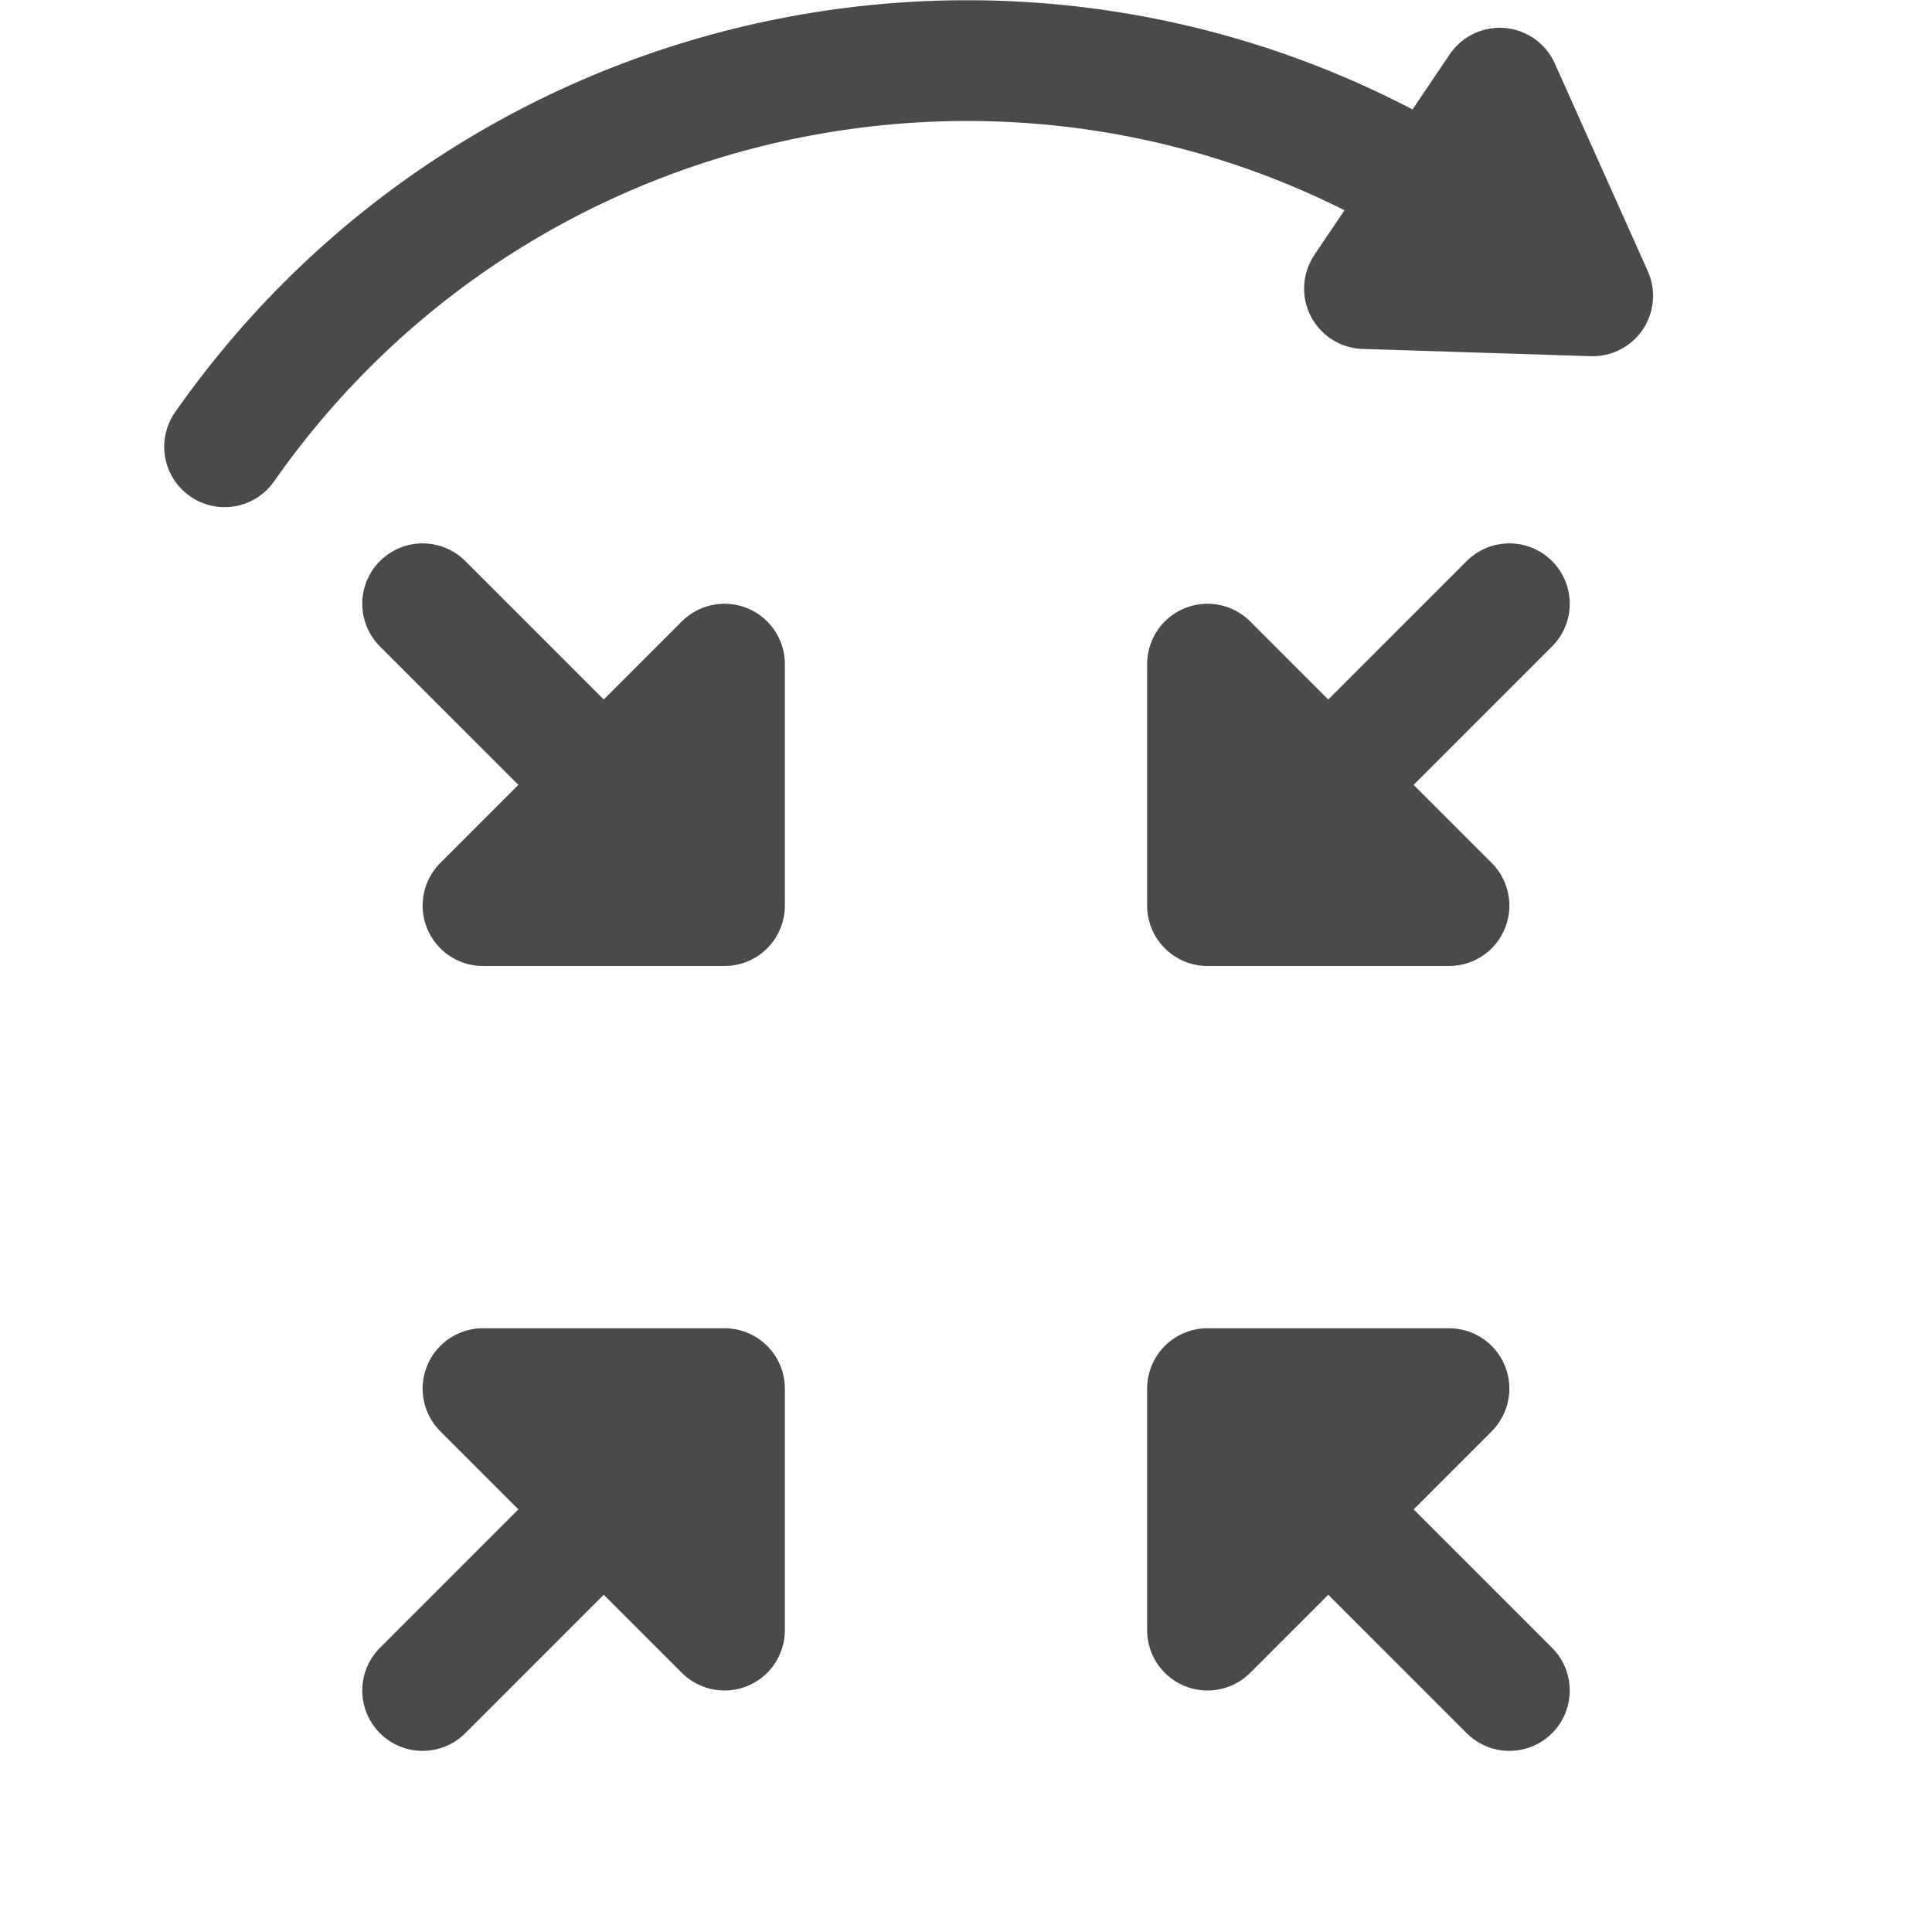
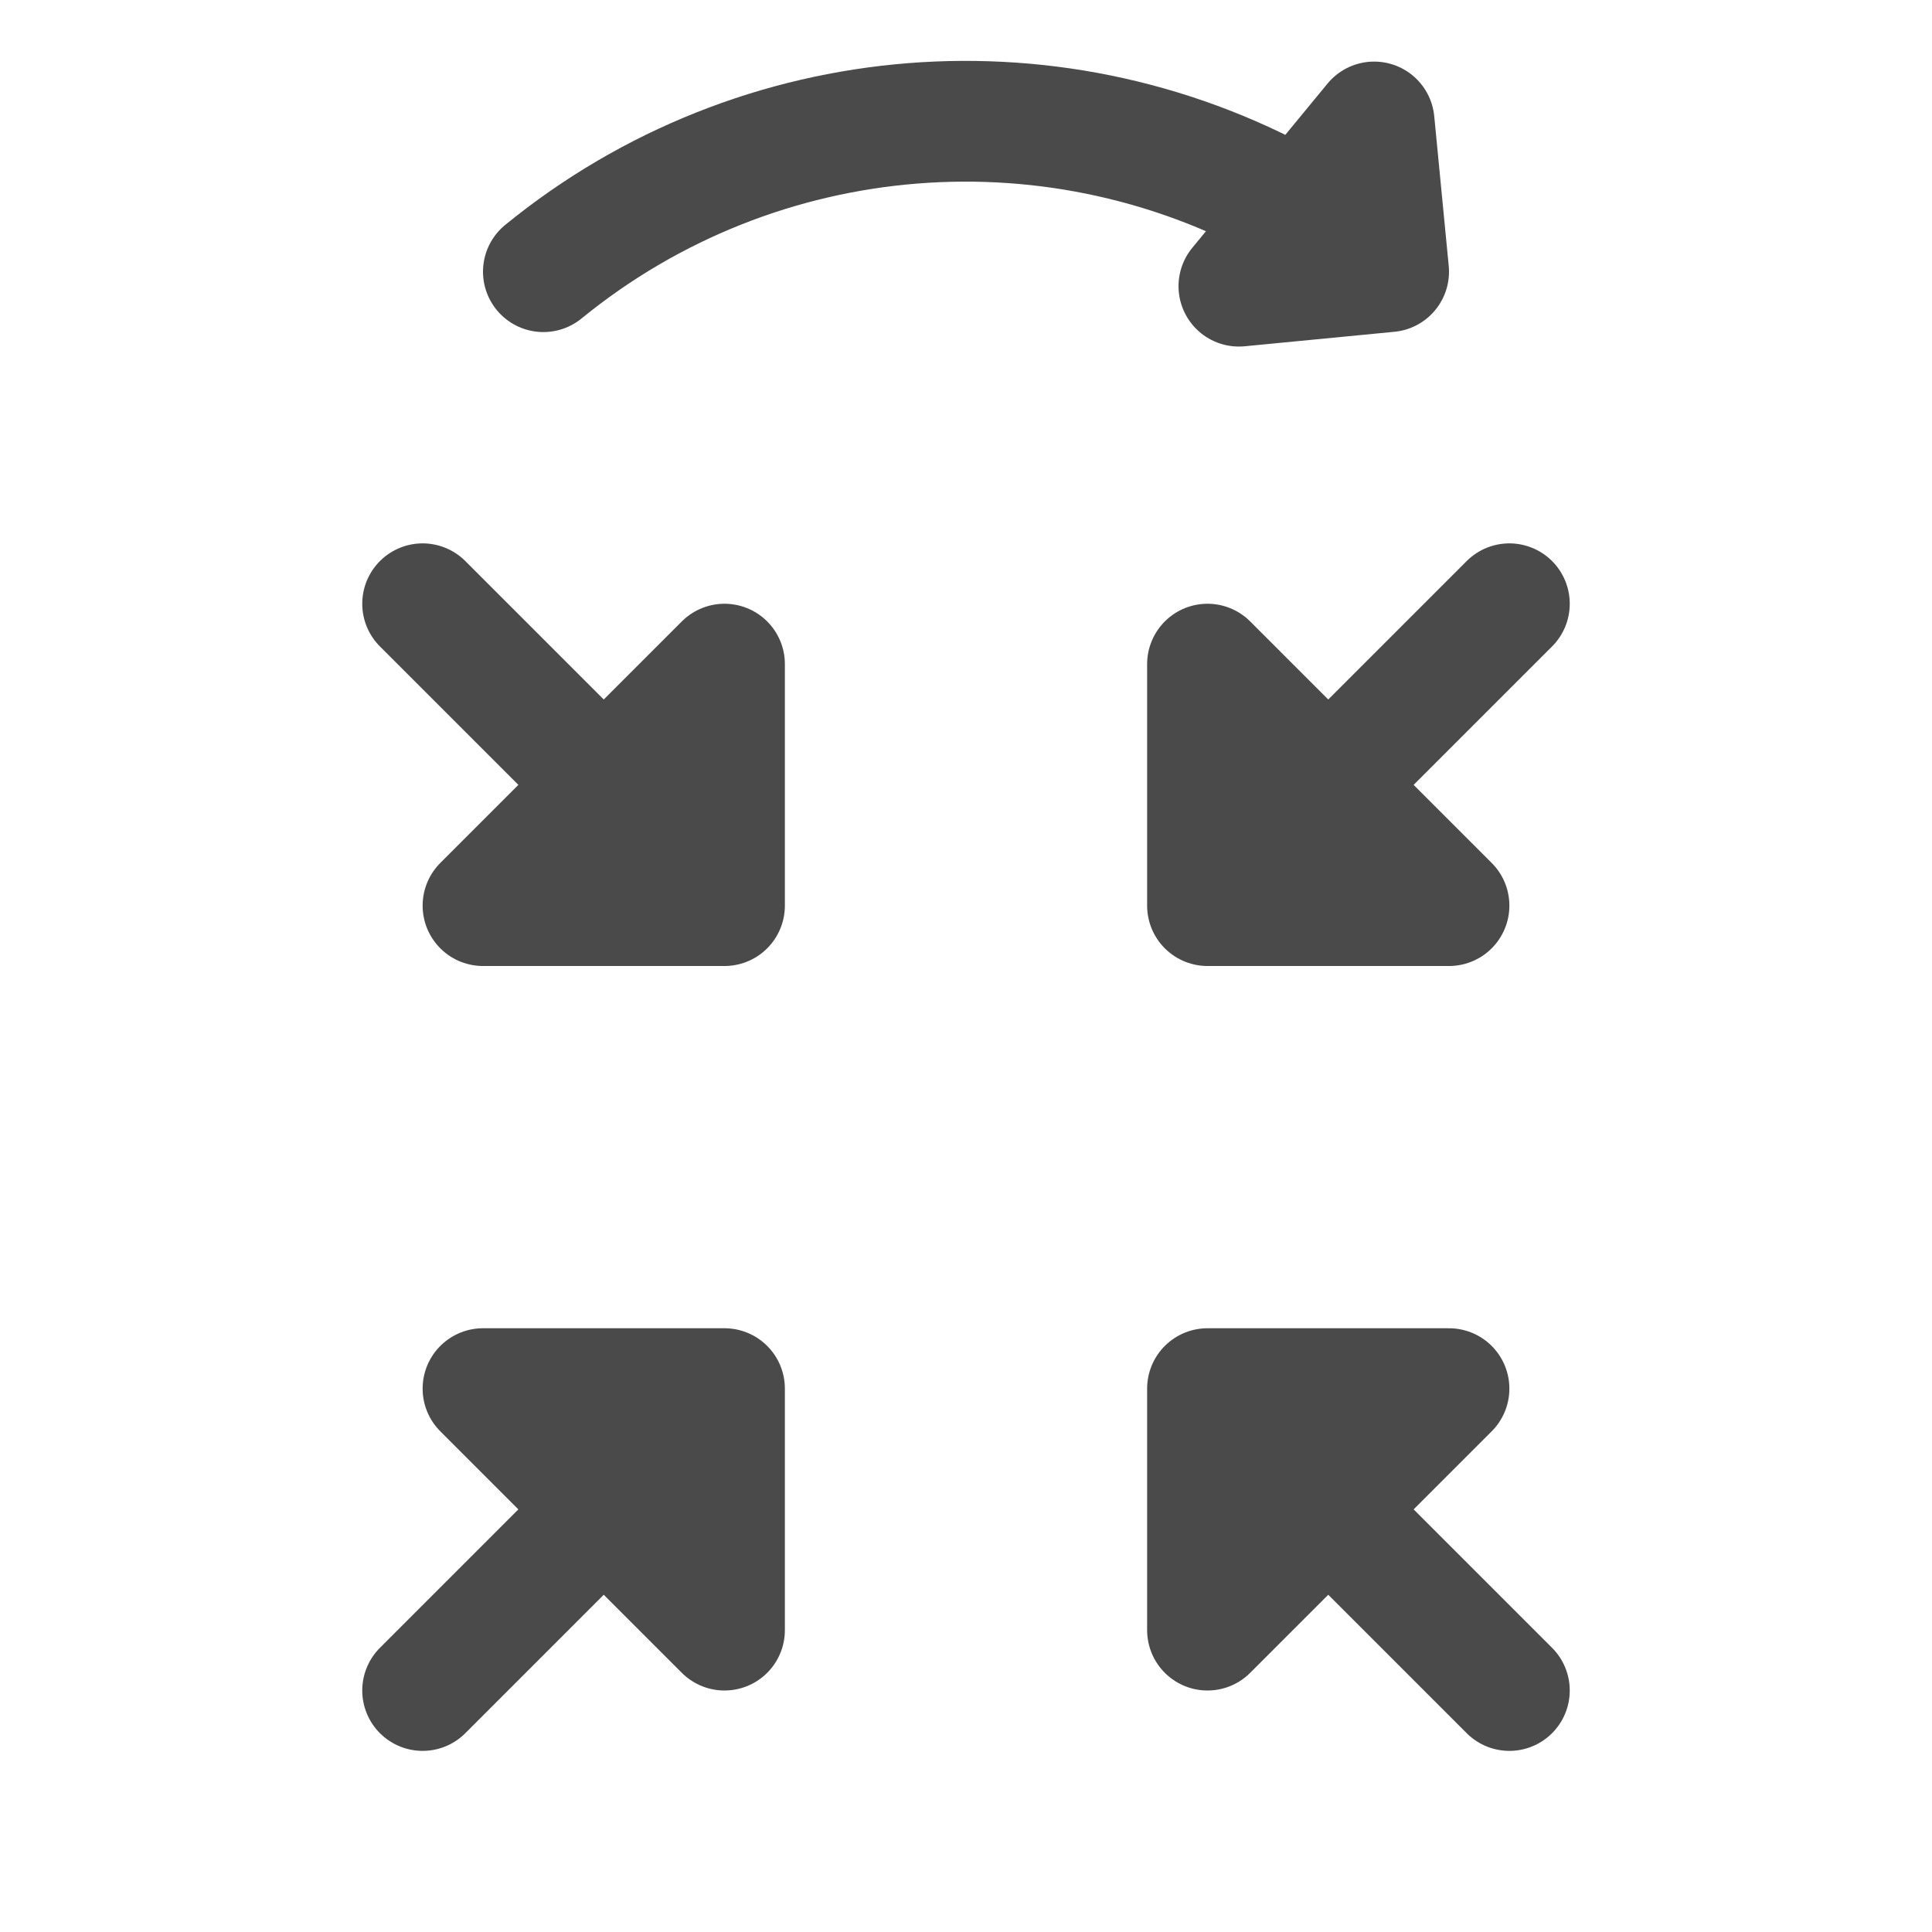
<svg xmlns="http://www.w3.org/2000/svg" width="16" height="16" viewBox="0 0 16 16" fill="none">
-   <path d="M1.86 3.7A7.5 7.5 0 0 1 12.19 1.78M12.5 5L11 6.5M12.5 14L11 12.5M3.5 14L5 12.5M3.5 5L5 6.5" stroke="#4A4A4A" stroke-linecap="round" stroke-linejoin="round" />
-   <path d="M12.42 0.73L13.19 2.45L11.3 2.39ZM12 7.5L10 7.5L10 5.5ZM12 11.5L10 11.5L10 13.5ZM4 11.5L6 11.5L6 13.5ZM4 7.5L6 7.5L6 5.5Z" fill="#4A4A4A" stroke="#4A4A4A" stroke-linecap="round" stroke-linejoin="round" />
+   <path d="M4.5 2.25A5.53 5.53 0 0 1 10.77 1.75M12.5 5L11 6.5M12.5 14L11 12.5M3.5 14L5 12.5M3.5 5L5 6.5" stroke="#4A4A4A" stroke-linecap="round" stroke-linejoin="round" />
+   <path d="M11.5 2.25L11.38 1.01L10.26 2.37ZM12 7.5L10 7.5L10 5.5ZM12 11.5L10 11.5L10 13.5ZM4 11.5L6 11.5L6 13.5ZM4 7.5L6 7.5L6 5.5Z" fill="#4A4A4A" stroke="#4A4A4A" stroke-linecap="round" stroke-linejoin="round" />
</svg>
